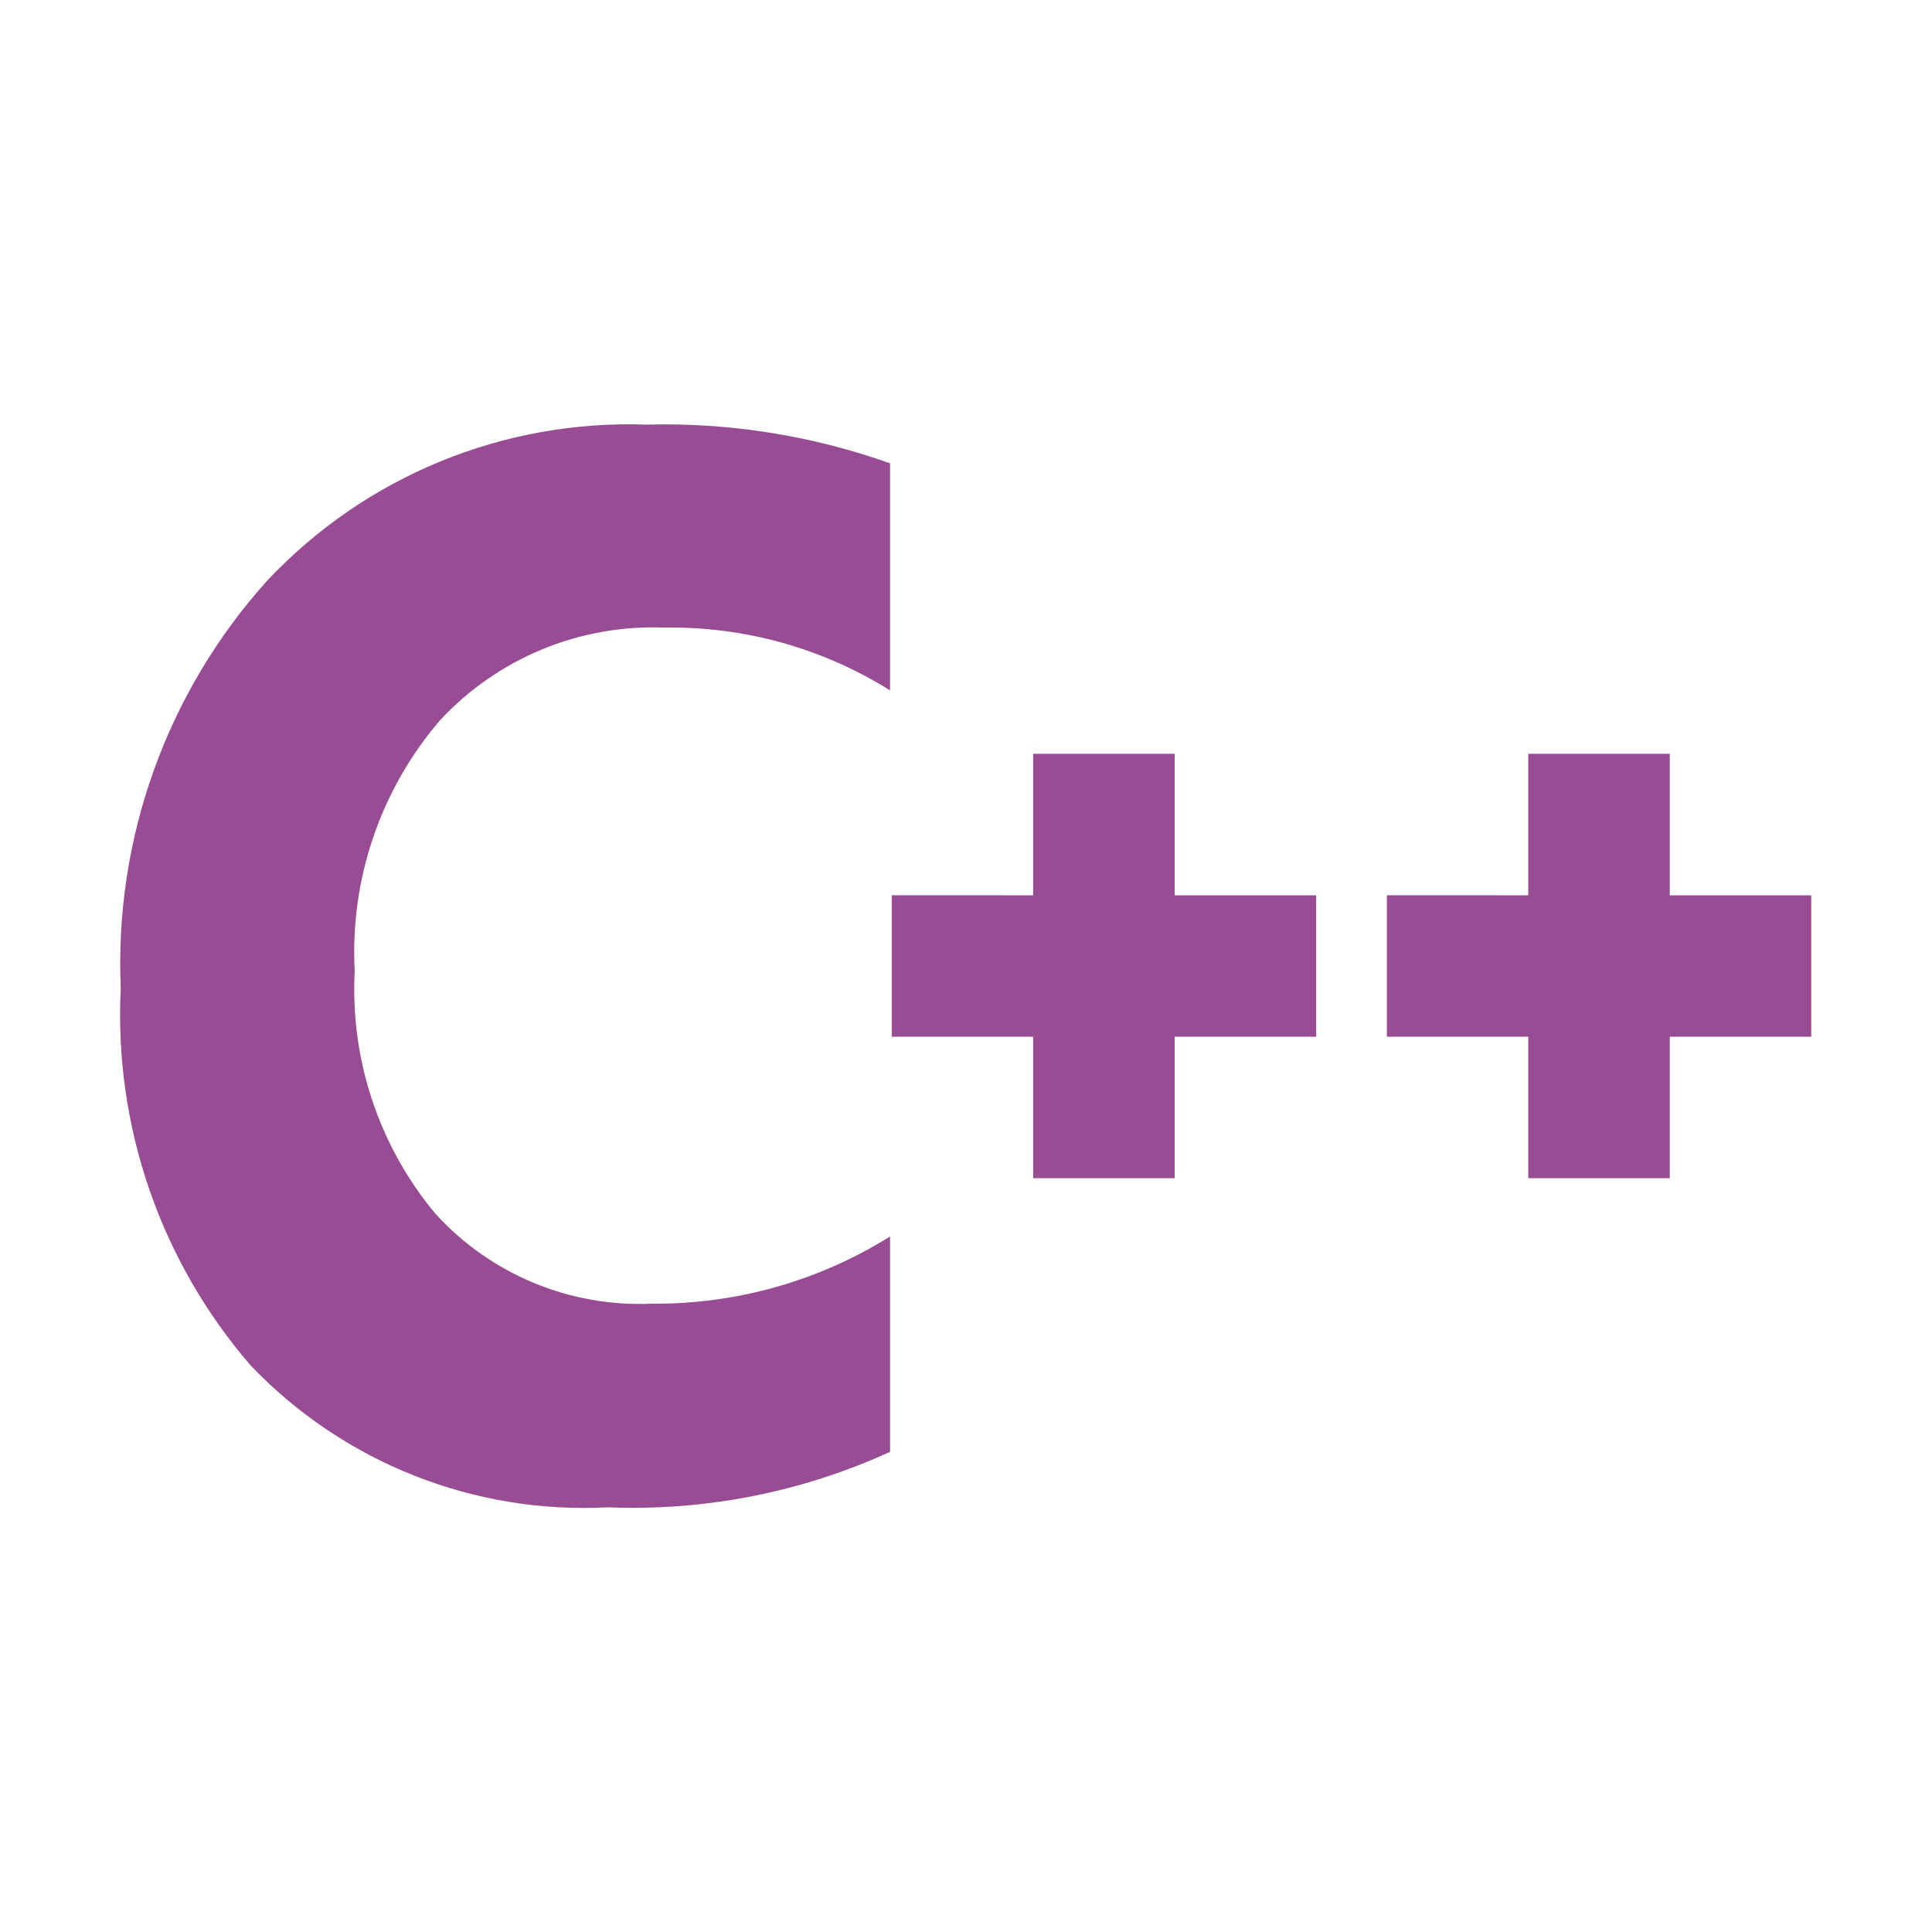
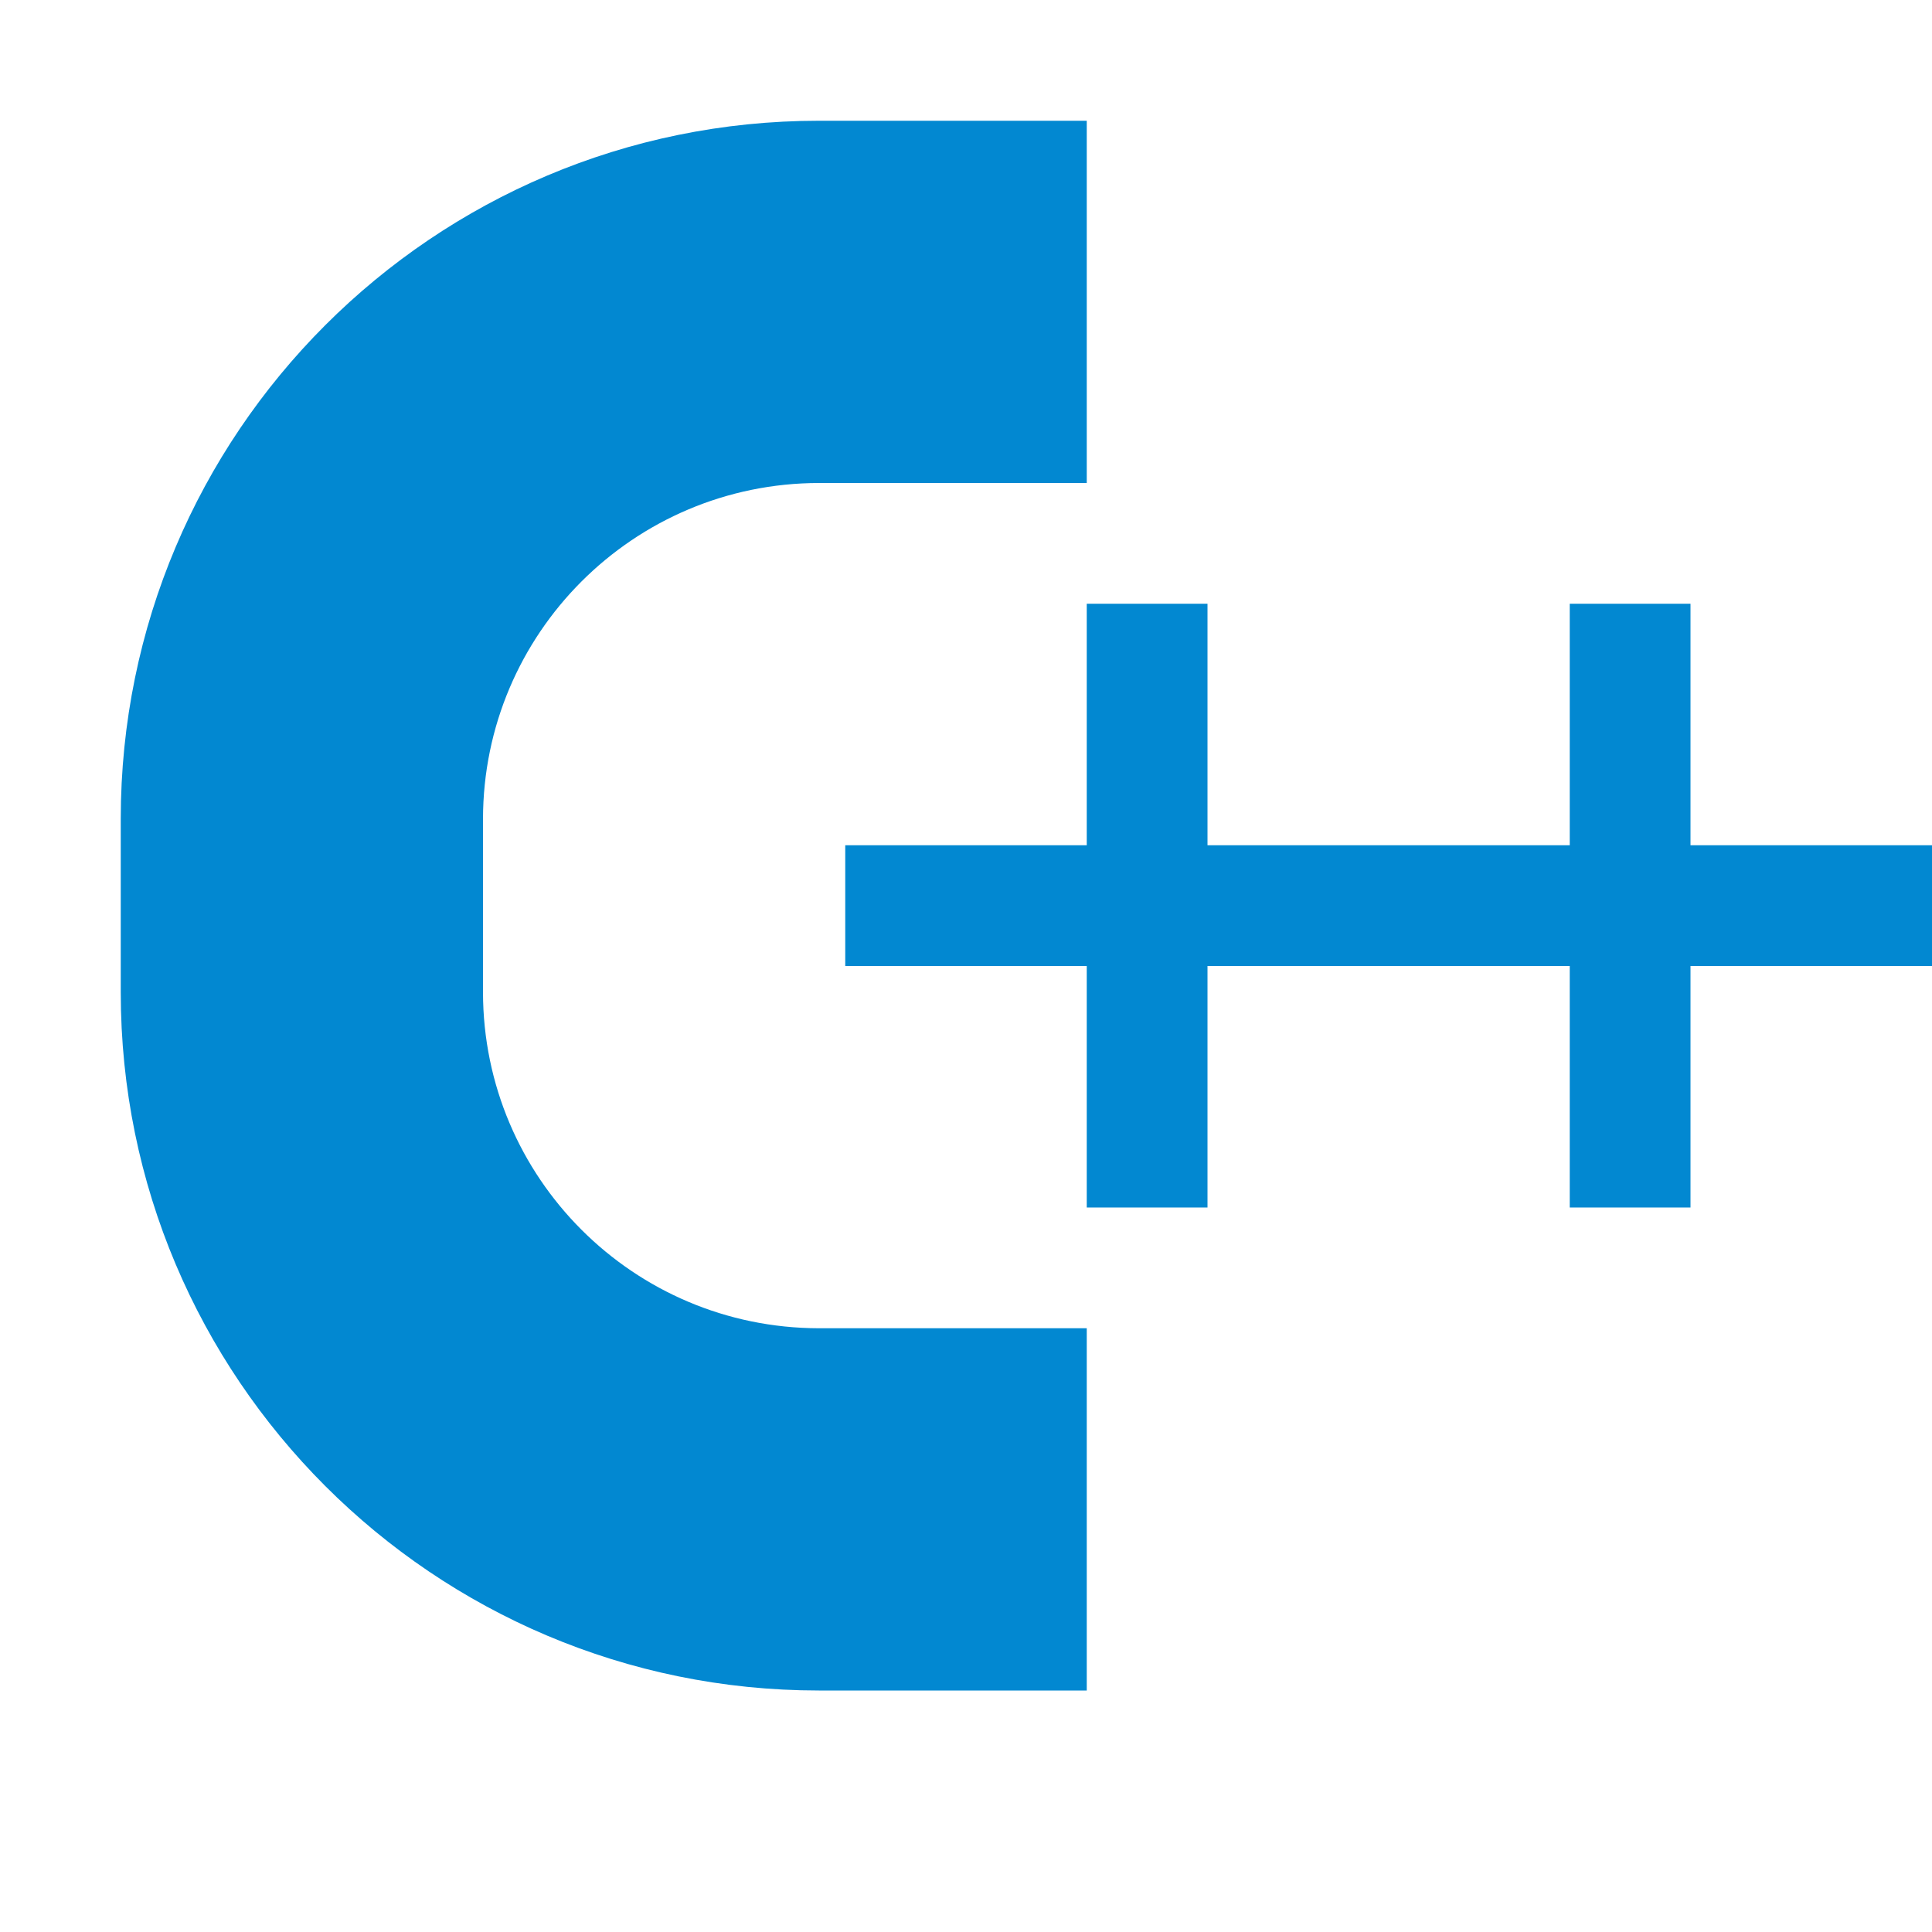
<svg xmlns="http://www.w3.org/2000/svg" viewBox="0 0 32 32">
-   <path d="M14.742,24.047a10.242,10.242,0,0,1-4.673.919A7.628,7.628,0,0,1,4.155,22.62,8.876,8.876,0,0,1,2,16.369,9.476,9.476,0,0,1,4.422,9.621a8.216,8.216,0,0,1,6.285-2.588,11.151,11.151,0,0,1,4.035.641v3.761A6.839,6.839,0,0,0,11,10.395,4.813,4.813,0,0,0,7.288,11.93a5.9,5.9,0,0,0-1.413,4.159A5.8,5.8,0,0,0,7.209,20.1a4.57,4.57,0,0,0,3.59,1.493,7.319,7.319,0,0,0,3.943-1.113Z" style="fill:#984c93" />
-   <polygon points="17.112 14.829 17.112 12.485 19.456 12.485 19.456 14.829 21.8 14.829 21.8 17.172 19.456 17.172 19.456 19.515 17.112 19.515 17.112 17.172 14.77 17.172 14.77 14.828 17.112 14.829" style="fill:#984c93" />
-   <polygon points="25.313 14.829 25.313 12.485 27.657 12.485 27.657 14.829 30 14.829 30 17.172 27.657 17.172 27.657 19.515 25.313 19.515 25.313 17.172 22.971 17.172 22.971 14.828 25.313 14.829" style="fill:#984c93" />
+   <path fill="#0288d1" d="M28 14v-4h-2v4h-6v-4h-2v4h-4v2h4v4h2v-4h6v4h2v-4h4v-2z" />
+   <path fill="#0288d1" d="M13.563 22A5.57 5.57 0 0 1 8 16.437v-2.873A5.57 5.57 0 0 1 13.563 8H18V2h-4.437A11.563 11.563 0 0 0 2 13.563v2.873A11.564 11.564 0 0 0 13.563 28H18v-6Z" />
</svg>
